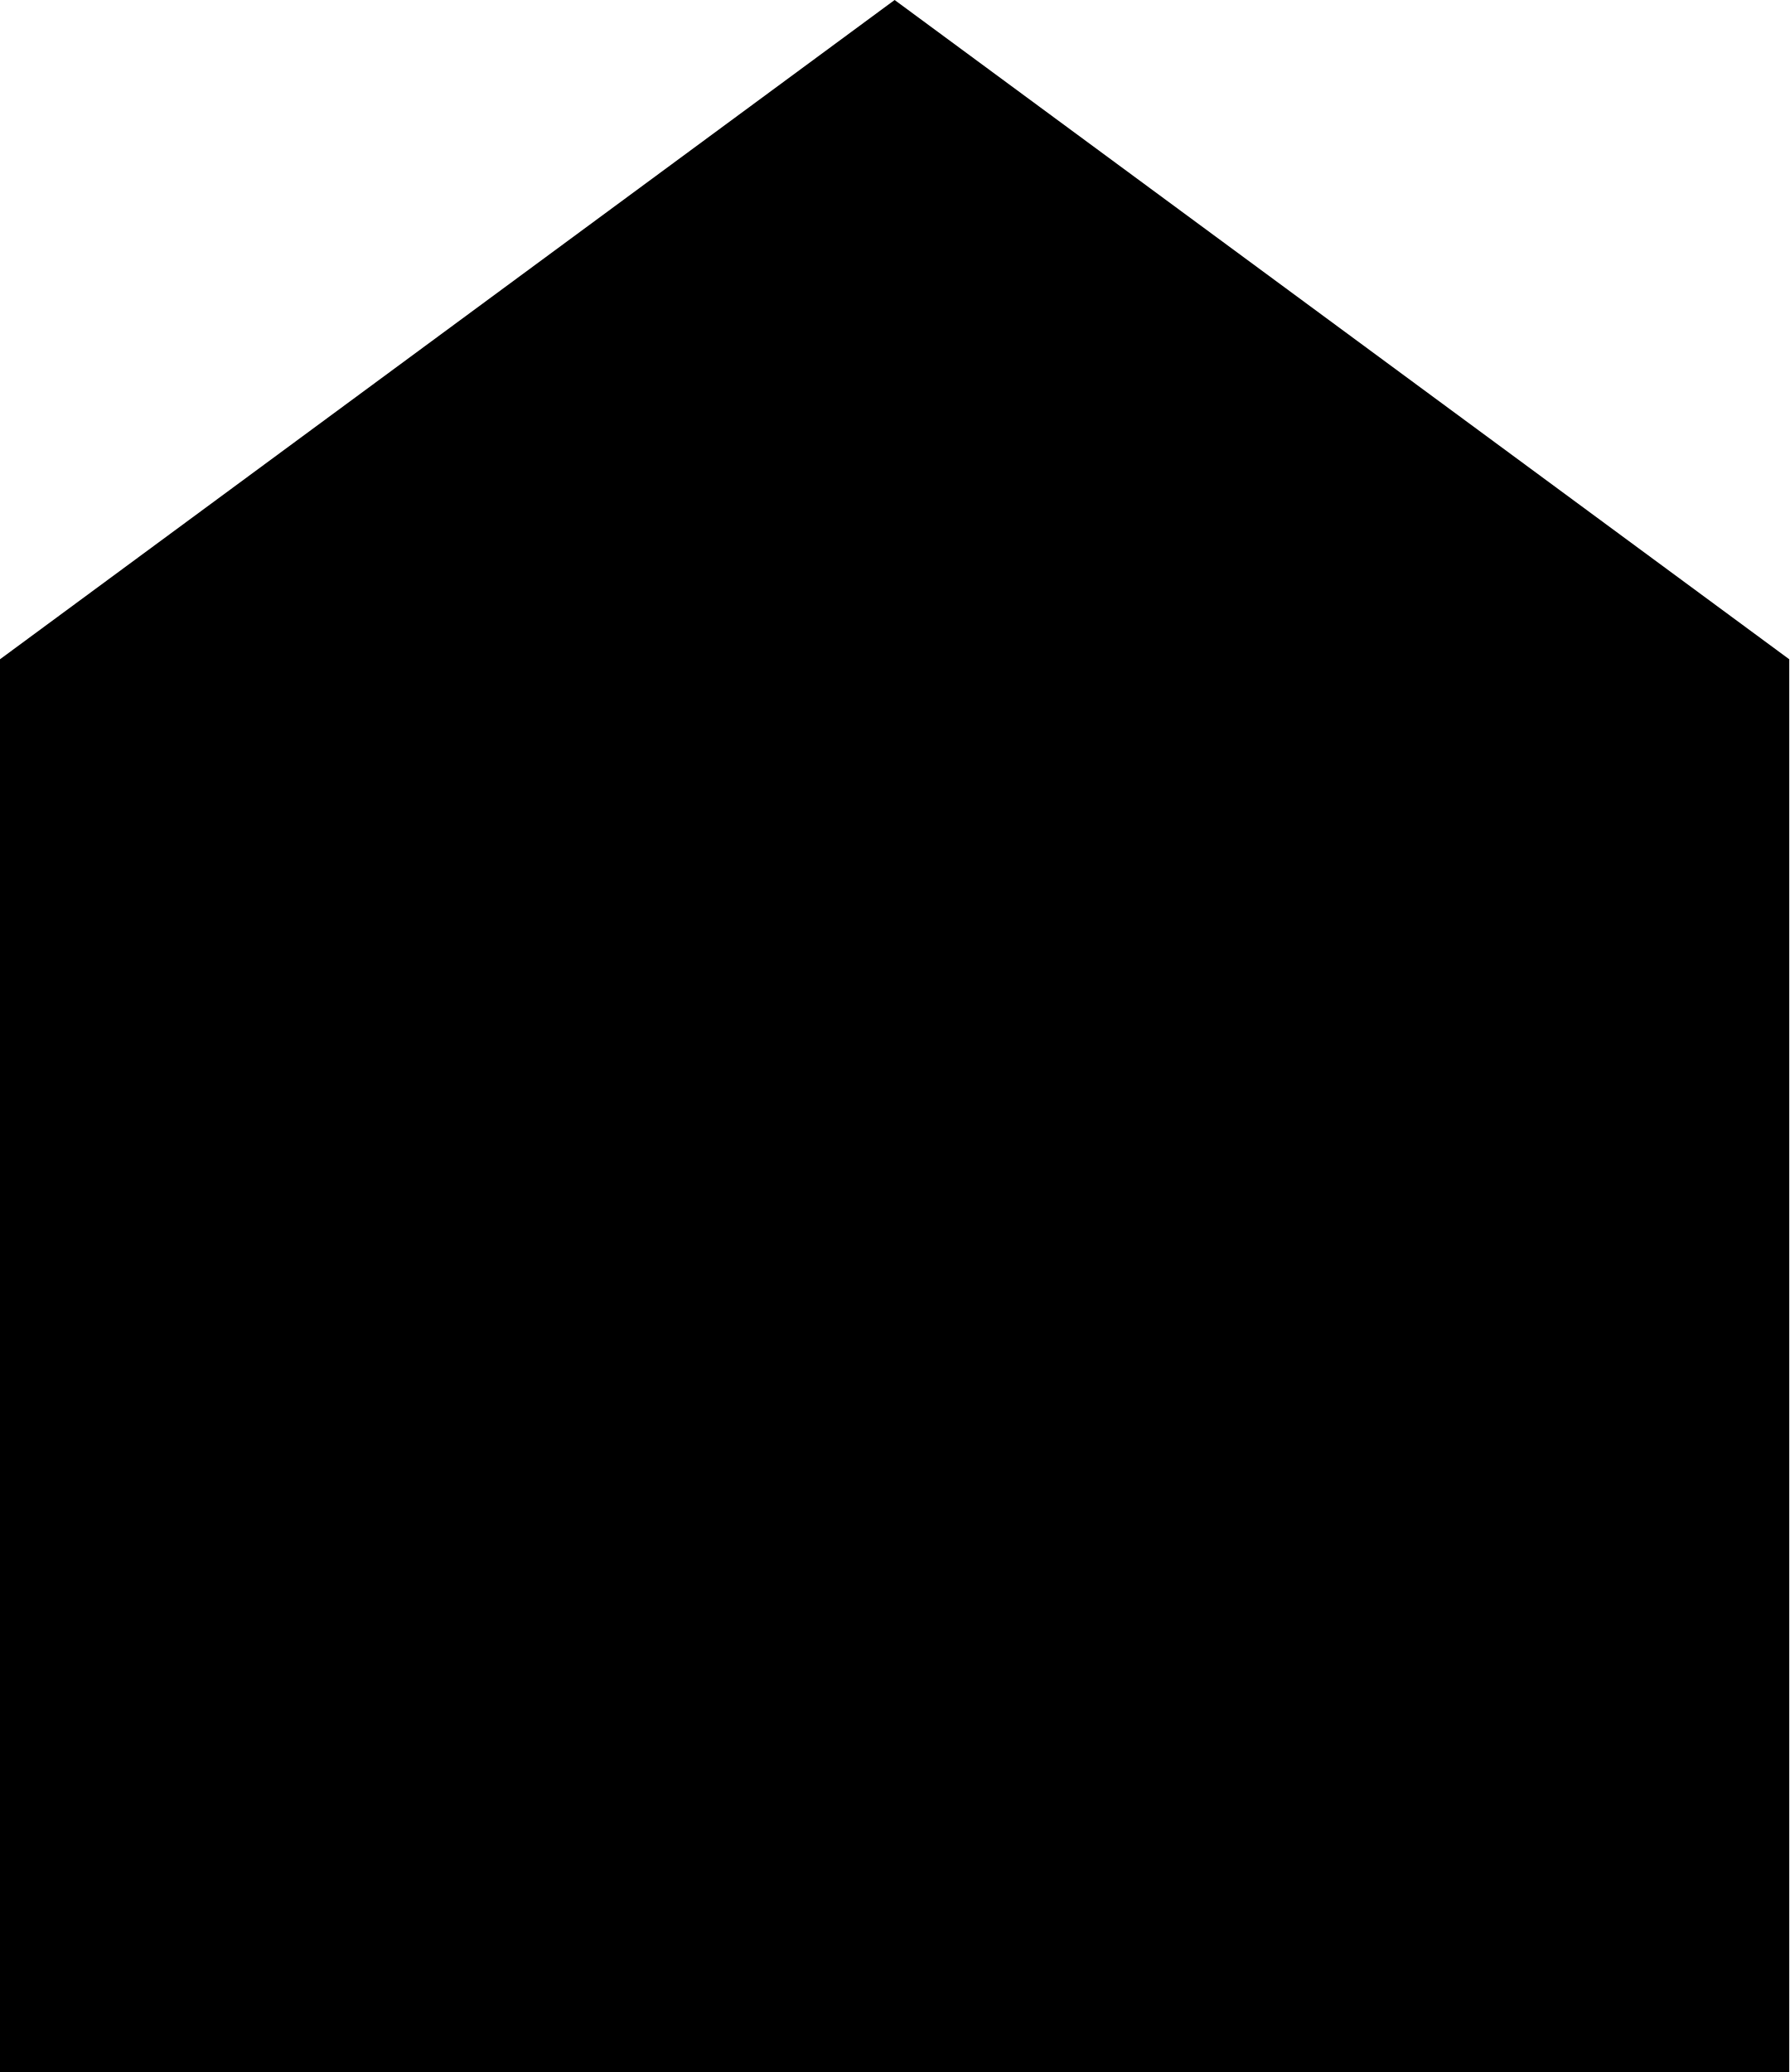
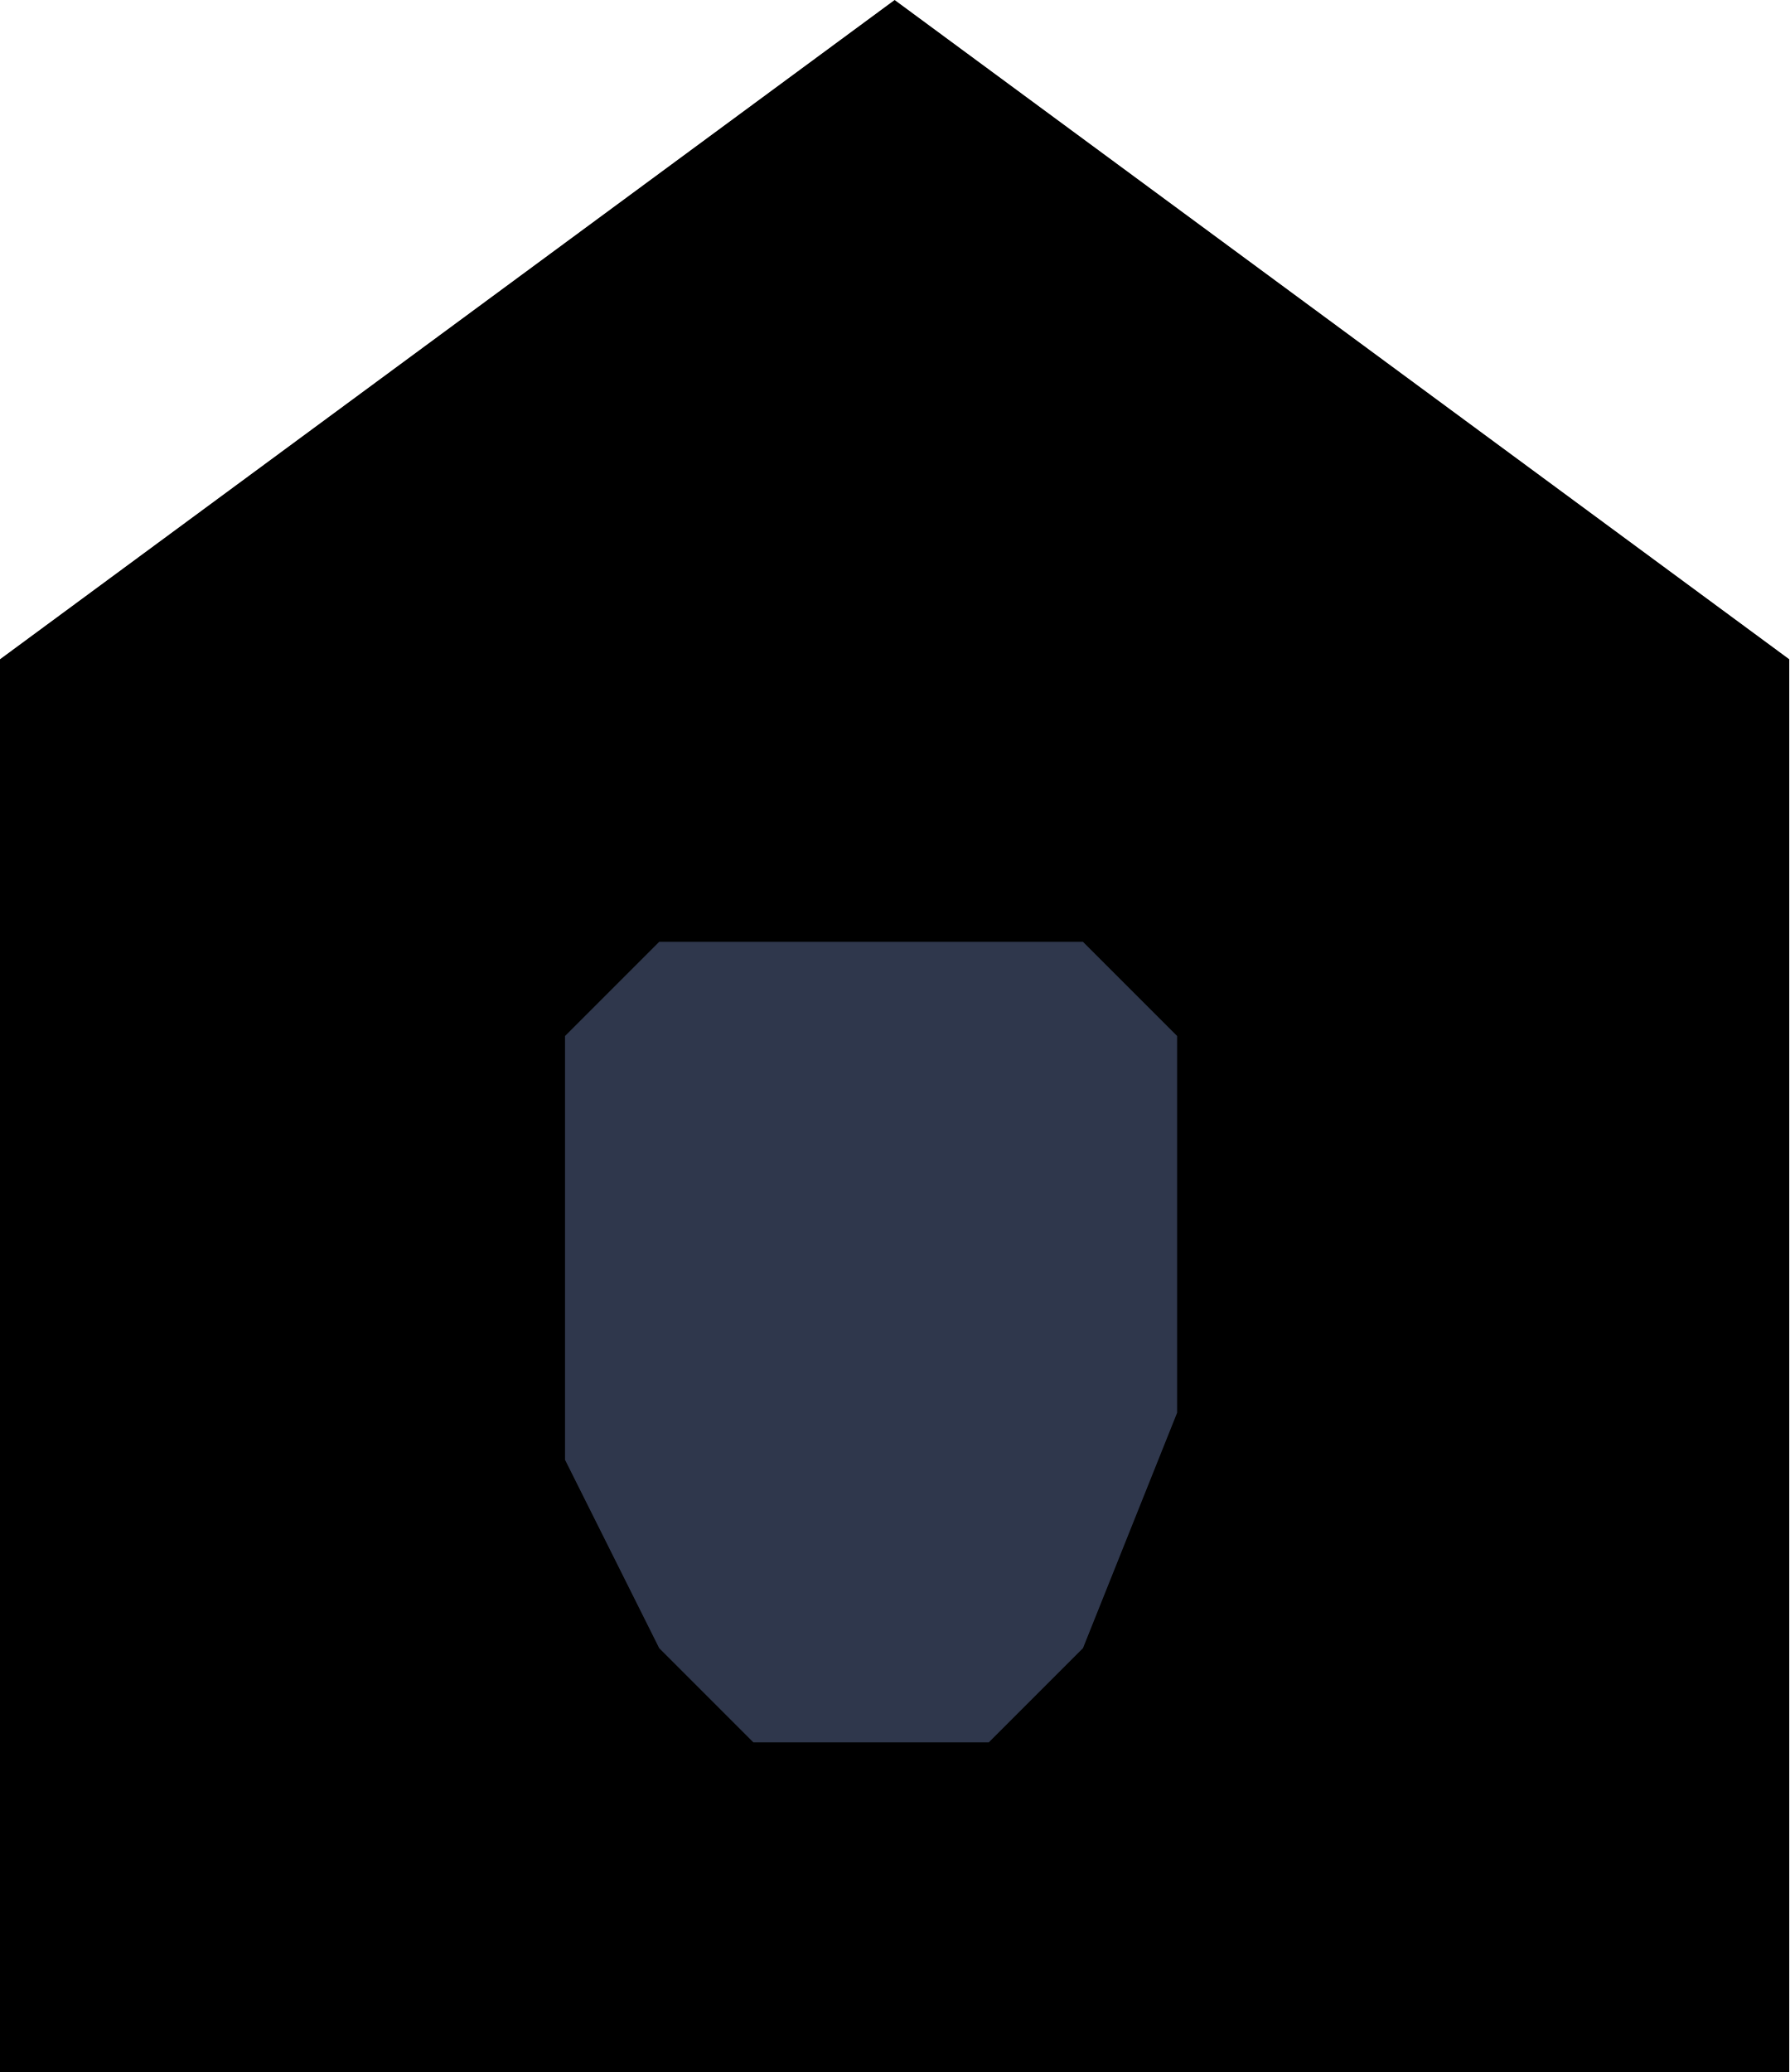
<svg xmlns="http://www.w3.org/2000/svg" width="19" height="22" viewBox="0 0 19 22" fill="currentColor">
  <path d="M0 7L9.5 0L19 7V22H0V7Z" />
-   <path d="M7 10H9.5H11.5L12.5 11V15L11.5 17.5L10.5 18.5H8L7 17.5L6 15.5V11L7 10Z" fill="transparent" />
+   <path d="M7 10H9.5H11.5L12.5 11V15L11.5 17.5L10.5 18.5H8L7 17.5L6 15.5V11L7 10Z" fill="#2f374c" />
</svg>
